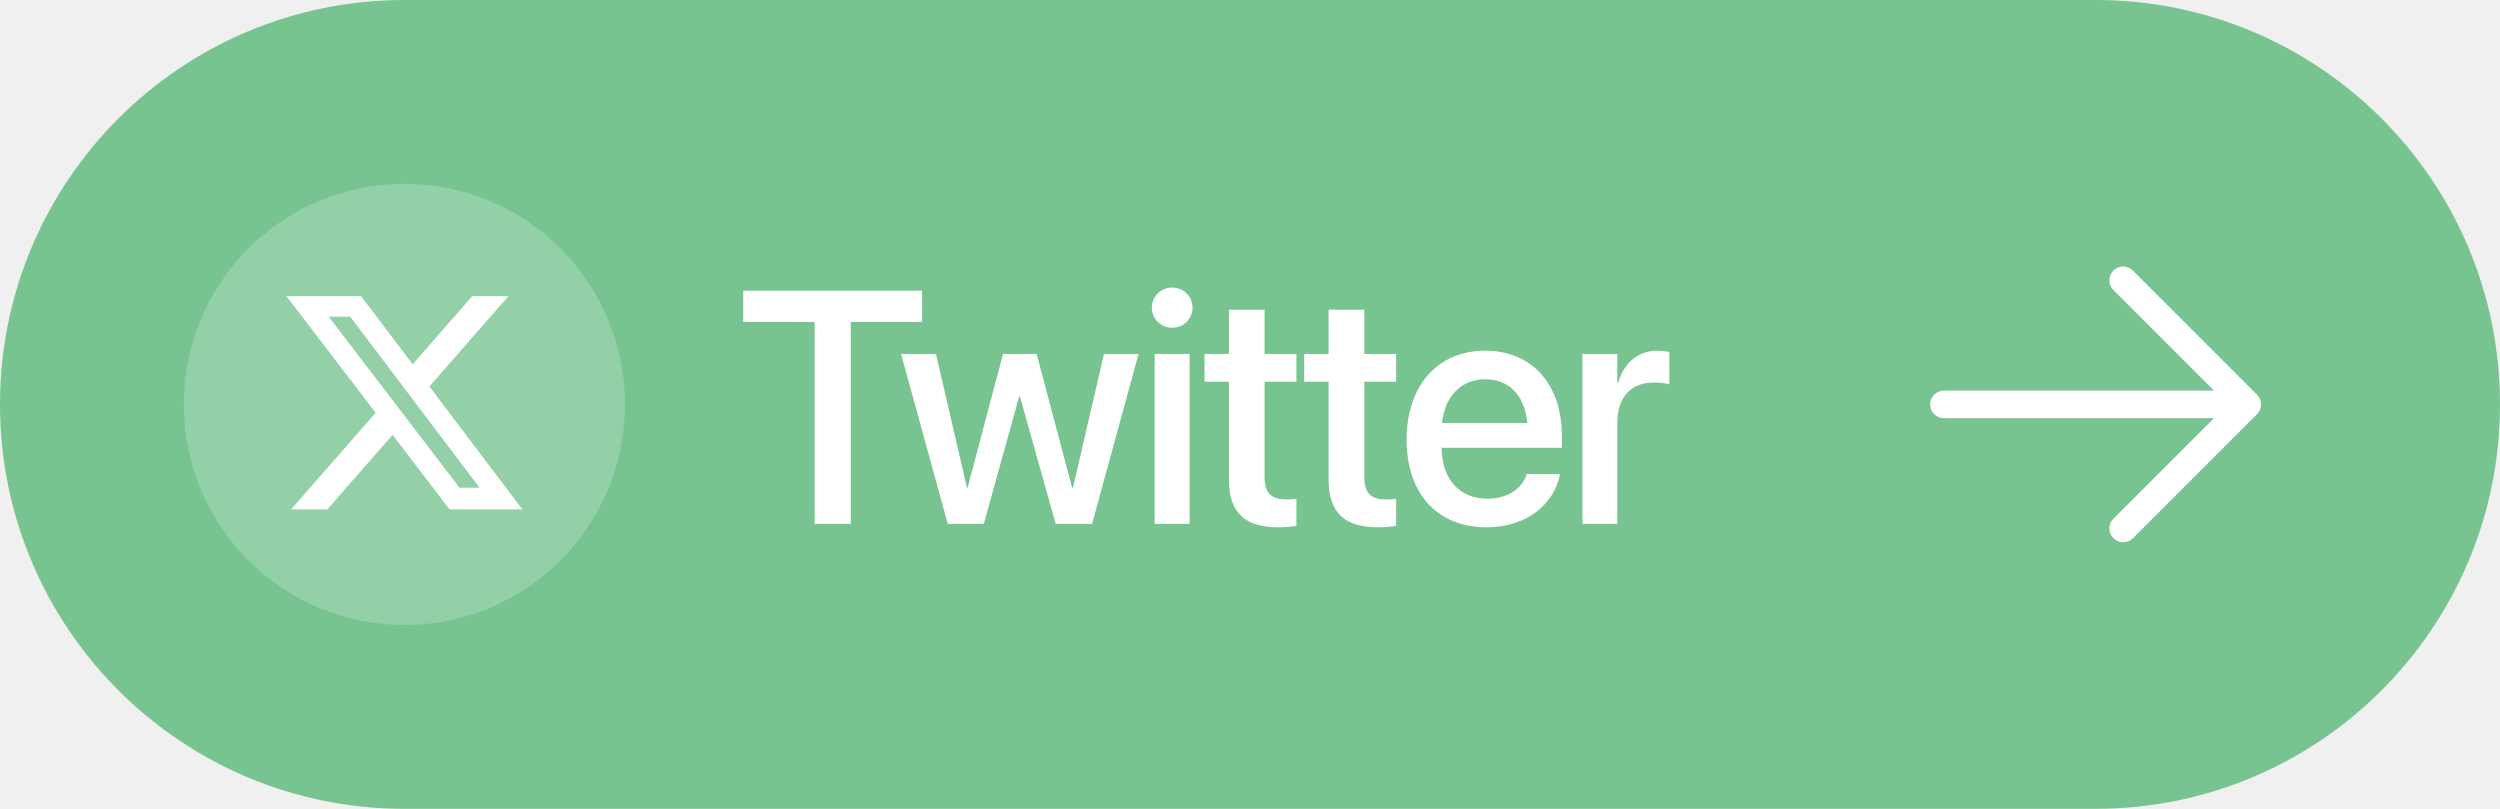
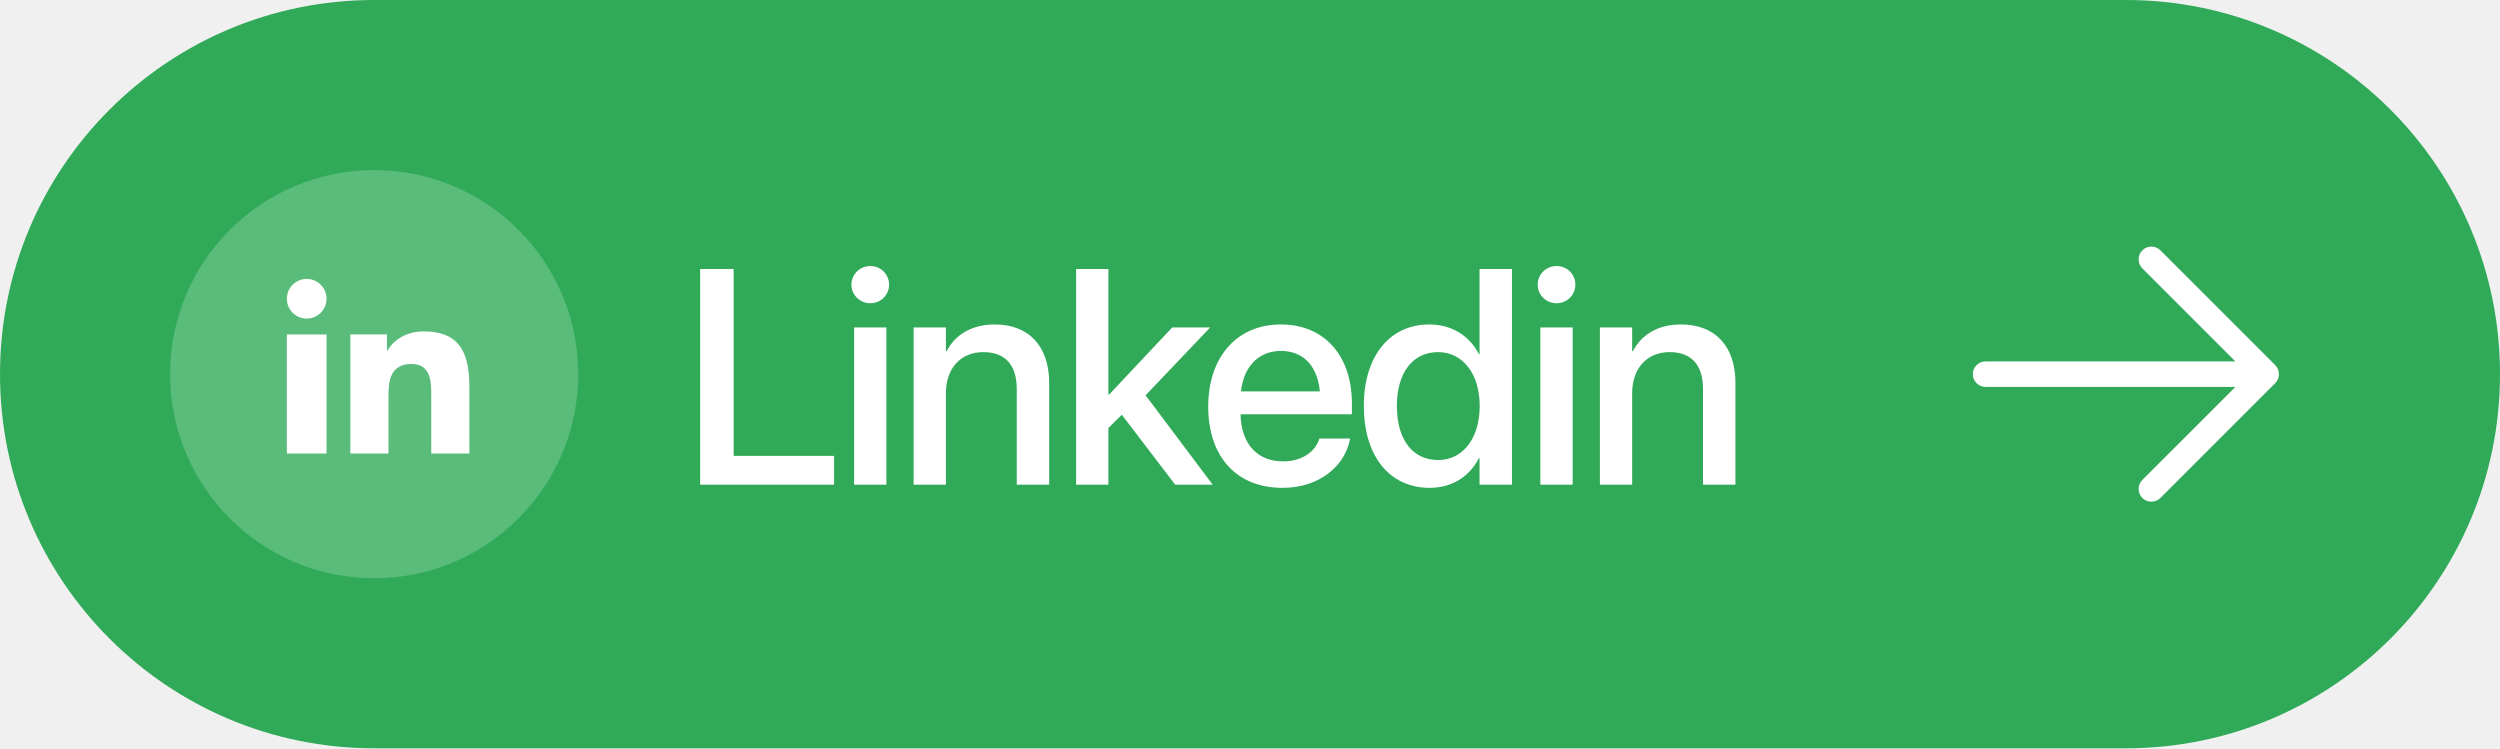
- <svg xmlns="http://www.w3.org/2000/svg" width="136" height="44" viewBox="0 0 136 44" fill="none">
-   <g filter="url(#filter0_b_48_4)">
-     <rect width="136" height="44" rx="22" fill="#009933" fill-opacity="0.5" />
+ <svg xmlns="http://www.w3.org/2000/svg" width="147" height="44" viewBox="0 0 147 44" fill="none">
+   <g filter="url(#filter0_b_72_41)">
+     <rect width="147" height="44" rx="22" fill="#009933" fill-opacity="0.8" />
    <circle cx="22" cy="22" r="12" fill="white" fill-opacity="0.2" />
-     <path d="M25.69 16.111H27.658L23.359 21.024L28.417 27.711H24.456L21.355 23.655L17.806 27.711H15.837L20.435 22.455L15.583 16.111H19.644L22.448 19.817L25.69 16.111ZM25 26.533H26.09L19.051 17.227H17.881L25 26.533Z" fill="white" />
-     <path d="M44.315 28.5V17.514H40.431V15.817H50.16V17.514H46.284V28.5H44.315ZM51.558 28.5L49.018 19.254H50.916L52.604 26.531H52.639L54.564 19.254H56.392L58.325 26.531H58.37L60.057 19.254H61.938L59.407 28.5H57.429L55.487 21.574H55.443L53.518 28.5H51.558ZM63.766 17.83C63.151 17.83 62.659 17.338 62.659 16.74C62.659 16.134 63.151 15.642 63.766 15.642C64.39 15.642 64.874 16.134 64.874 16.74C64.874 17.338 64.39 17.83 63.766 17.83ZM62.817 28.5V19.254H64.716V28.5H62.817ZM69.559 28.685C67.731 28.685 66.852 27.911 66.852 26.065V20.766H65.525V19.254H66.852V16.846H68.794V19.254H70.525V20.766H68.794V25.951C68.794 26.892 69.216 27.173 70.016 27.173C70.218 27.173 70.385 27.155 70.525 27.138V28.605C70.306 28.641 69.945 28.685 69.559 28.685ZM74.982 28.685C73.154 28.685 72.275 27.911 72.275 26.065V20.766H70.948V19.254H72.275V16.846H74.217V19.254H75.949V20.766H74.217V25.951C74.217 26.892 74.639 27.173 75.439 27.173C75.641 27.173 75.808 27.155 75.949 27.138V28.605C75.729 28.641 75.369 28.685 74.982 28.685ZM80.88 28.685C78.164 28.685 76.52 26.83 76.52 23.912V23.903C76.52 21.012 78.19 19.078 80.783 19.078C83.376 19.078 84.967 20.941 84.967 23.719V24.36H78.419C78.454 26.109 79.412 27.129 80.924 27.129C82.049 27.129 82.796 26.549 83.033 25.855L83.059 25.784H84.861L84.844 25.881C84.545 27.349 83.121 28.685 80.88 28.685ZM80.792 20.634C79.561 20.634 78.612 21.469 78.445 23.016H83.086C82.927 21.416 82.031 20.634 80.792 20.634ZM86.083 28.5V19.254H87.982V20.836H88.025C88.324 19.755 89.098 19.078 90.153 19.078C90.425 19.078 90.662 19.122 90.812 19.148V20.915C90.662 20.854 90.328 20.81 89.959 20.81C88.737 20.81 87.982 21.609 87.982 22.989V28.5H86.083Z" fill="white" />
-     <path d="M105.001 22C105.001 22.199 105.08 22.39 105.22 22.53C105.361 22.671 105.552 22.75 105.751 22.75H120.44L114.97 28.219C114.9 28.289 114.845 28.372 114.807 28.463C114.77 28.554 114.75 28.651 114.75 28.75C114.75 28.849 114.77 28.946 114.807 29.037C114.845 29.128 114.9 29.211 114.97 29.281C115.04 29.35 115.122 29.406 115.213 29.443C115.305 29.481 115.402 29.5 115.501 29.5C115.599 29.5 115.697 29.481 115.788 29.443C115.879 29.406 115.962 29.35 116.031 29.281L122.781 22.531C122.851 22.461 122.906 22.378 122.944 22.287C122.982 22.196 123.001 22.099 123.001 22C123.001 21.901 122.982 21.804 122.944 21.713C122.906 21.622 122.851 21.539 122.781 21.469L116.031 14.719C115.891 14.579 115.7 14.5 115.501 14.5C115.302 14.5 115.111 14.579 114.97 14.719C114.829 14.86 114.75 15.051 114.75 15.25C114.75 15.449 114.829 15.64 114.97 15.781L120.44 21.25H105.751C105.552 21.25 105.361 21.329 105.22 21.47C105.08 21.61 105.001 21.801 105.001 22Z" fill="white" />
+     <path d="M19.2 26.667H16.867V19.667H19.2V26.667ZM18.034 18.733C17.388 18.733 16.867 18.21 16.867 17.566C16.867 16.922 17.389 16.4 18.034 16.4C18.677 16.4 19.2 16.923 19.2 17.566C19.2 18.21 18.677 18.733 18.034 18.733ZM27.6 26.667H25.357V23.26C25.357 22.447 25.341 21.403 24.191 21.403C23.023 21.403 22.843 22.287 22.843 23.201V26.667H20.6V19.661H22.753V20.619H22.784C23.083 20.068 23.815 19.487 24.907 19.487C27.18 19.487 27.6 20.938 27.6 22.825V26.667Z" fill="white" />
+     <path d="M41.169 28.5V15.817H43.138V26.804H49.044V28.5H41.169ZM51.171 17.83C50.556 17.83 50.064 17.338 50.064 16.74C50.064 16.134 50.556 15.642 51.171 15.642C51.795 15.642 52.279 16.134 52.279 16.74C52.279 17.338 51.795 17.83 51.171 17.83ZM50.222 28.5V19.254H52.12V28.5H50.222ZM53.72 28.5V19.254H55.619V20.651H55.663C56.146 19.711 57.095 19.078 58.493 19.078C60.523 19.078 61.692 20.388 61.692 22.515V28.5H59.785V22.875C59.785 21.486 59.135 20.704 57.816 20.704C56.48 20.704 55.619 21.671 55.619 23.112V28.5H53.72ZM63.275 28.5V15.817H65.173V23.2H65.217L68.926 19.254H71.158L67.361 23.244L71.308 28.5H69.102L65.964 24.387L65.173 25.169V28.5H63.275ZM75.404 28.685C72.688 28.685 71.044 26.83 71.044 23.912V23.903C71.044 21.012 72.714 19.078 75.307 19.078C77.9 19.078 79.491 20.941 79.491 23.719V24.36H72.943C72.978 26.109 73.936 27.129 75.448 27.129C76.573 27.129 77.32 26.549 77.557 25.855L77.583 25.784H79.385L79.368 25.881C79.069 27.349 77.645 28.685 75.404 28.685ZM75.316 20.634C74.085 20.634 73.136 21.469 72.969 23.016H77.61C77.452 21.416 76.555 20.634 75.316 20.634ZM84.061 28.685C81.706 28.685 80.194 26.821 80.194 23.877V23.868C80.194 20.924 81.723 19.078 84.044 19.078C85.353 19.078 86.408 19.737 86.962 20.827H86.997V15.817H88.904V28.5H86.997V26.936H86.962C86.408 28.017 85.388 28.685 84.061 28.685ZM84.562 27.05C85.995 27.05 87.006 25.802 87.006 23.877V23.868C87.006 21.952 85.986 20.704 84.562 20.704C83.068 20.704 82.136 21.917 82.136 23.868V23.877C82.136 25.846 83.059 27.05 84.562 27.05ZM91.524 17.83C90.908 17.83 90.416 17.338 90.416 16.74C90.416 16.134 90.908 15.642 91.524 15.642C92.148 15.642 92.631 16.134 92.631 16.74C92.631 17.338 92.148 17.83 91.524 17.83ZM90.574 28.5V19.254H92.473V28.5H90.574ZM94.073 28.5V19.254H95.971V20.651H96.015C96.499 19.711 97.448 19.078 98.845 19.078C100.876 19.078 102.044 20.388 102.044 22.515V28.5H100.137V22.875C100.137 21.486 99.487 20.704 98.168 20.704C96.832 20.704 95.971 21.671 95.971 23.112V28.5H94.073Z" fill="white" />
+     <path d="M116 22C116 22.199 116.079 22.39 116.22 22.53C116.361 22.671 116.551 22.75 116.75 22.75H131.44L125.97 28.219C125.9 28.289 125.845 28.372 125.807 28.463C125.769 28.554 125.75 28.651 125.75 28.75C125.75 28.849 125.769 28.946 125.807 29.037C125.845 29.128 125.9 29.211 125.97 29.281C126.039 29.35 126.122 29.405 126.213 29.443C126.304 29.481 126.402 29.5 126.5 29.5C126.599 29.5 126.697 29.481 126.788 29.443C126.879 29.405 126.961 29.35 127.031 29.281L133.781 22.531C133.851 22.461 133.906 22.378 133.944 22.287C133.982 22.196 134.001 22.099 134.001 22C134.001 21.901 133.982 21.804 133.944 21.713C133.906 21.622 133.851 21.539 133.781 21.469L127.031 14.719C126.89 14.579 126.699 14.499 126.5 14.499C126.301 14.499 126.11 14.579 125.97 14.719C125.829 14.86 125.75 15.051 125.75 15.25C125.75 15.449 125.829 15.64 125.97 15.781L131.44 21.25H116.75C116.551 21.25 116.361 21.329 116.22 21.47C116.079 21.61 116 21.801 116 22Z" fill="white" />
  </g>
  <defs>
-     <filter id="filter0_b_48_4" x="-4" y="-4" width="144" height="52" filterUnits="userSpaceOnUse" color-interpolation-filters="sRGB">
+     <filter id="filter0_b_72_41" x="-4" y="-4" width="155" height="52" filterUnits="userSpaceOnUse" color-interpolation-filters="sRGB">
      <feFlood flood-opacity="0" result="BackgroundImageFix" />
      <feGaussianBlur in="BackgroundImageFix" stdDeviation="2" />
-       <feComposite in2="SourceAlpha" operator="in" result="effect1_backgroundBlur_48_4" />
-       <feBlend mode="normal" in="SourceGraphic" in2="effect1_backgroundBlur_48_4" result="shape" />
+       <feComposite in2="SourceAlpha" operator="in" result="effect1_backgroundBlur_72_41" />
+       <feBlend mode="normal" in="SourceGraphic" in2="effect1_backgroundBlur_72_41" result="shape" />
    </filter>
  </defs>
</svg>
